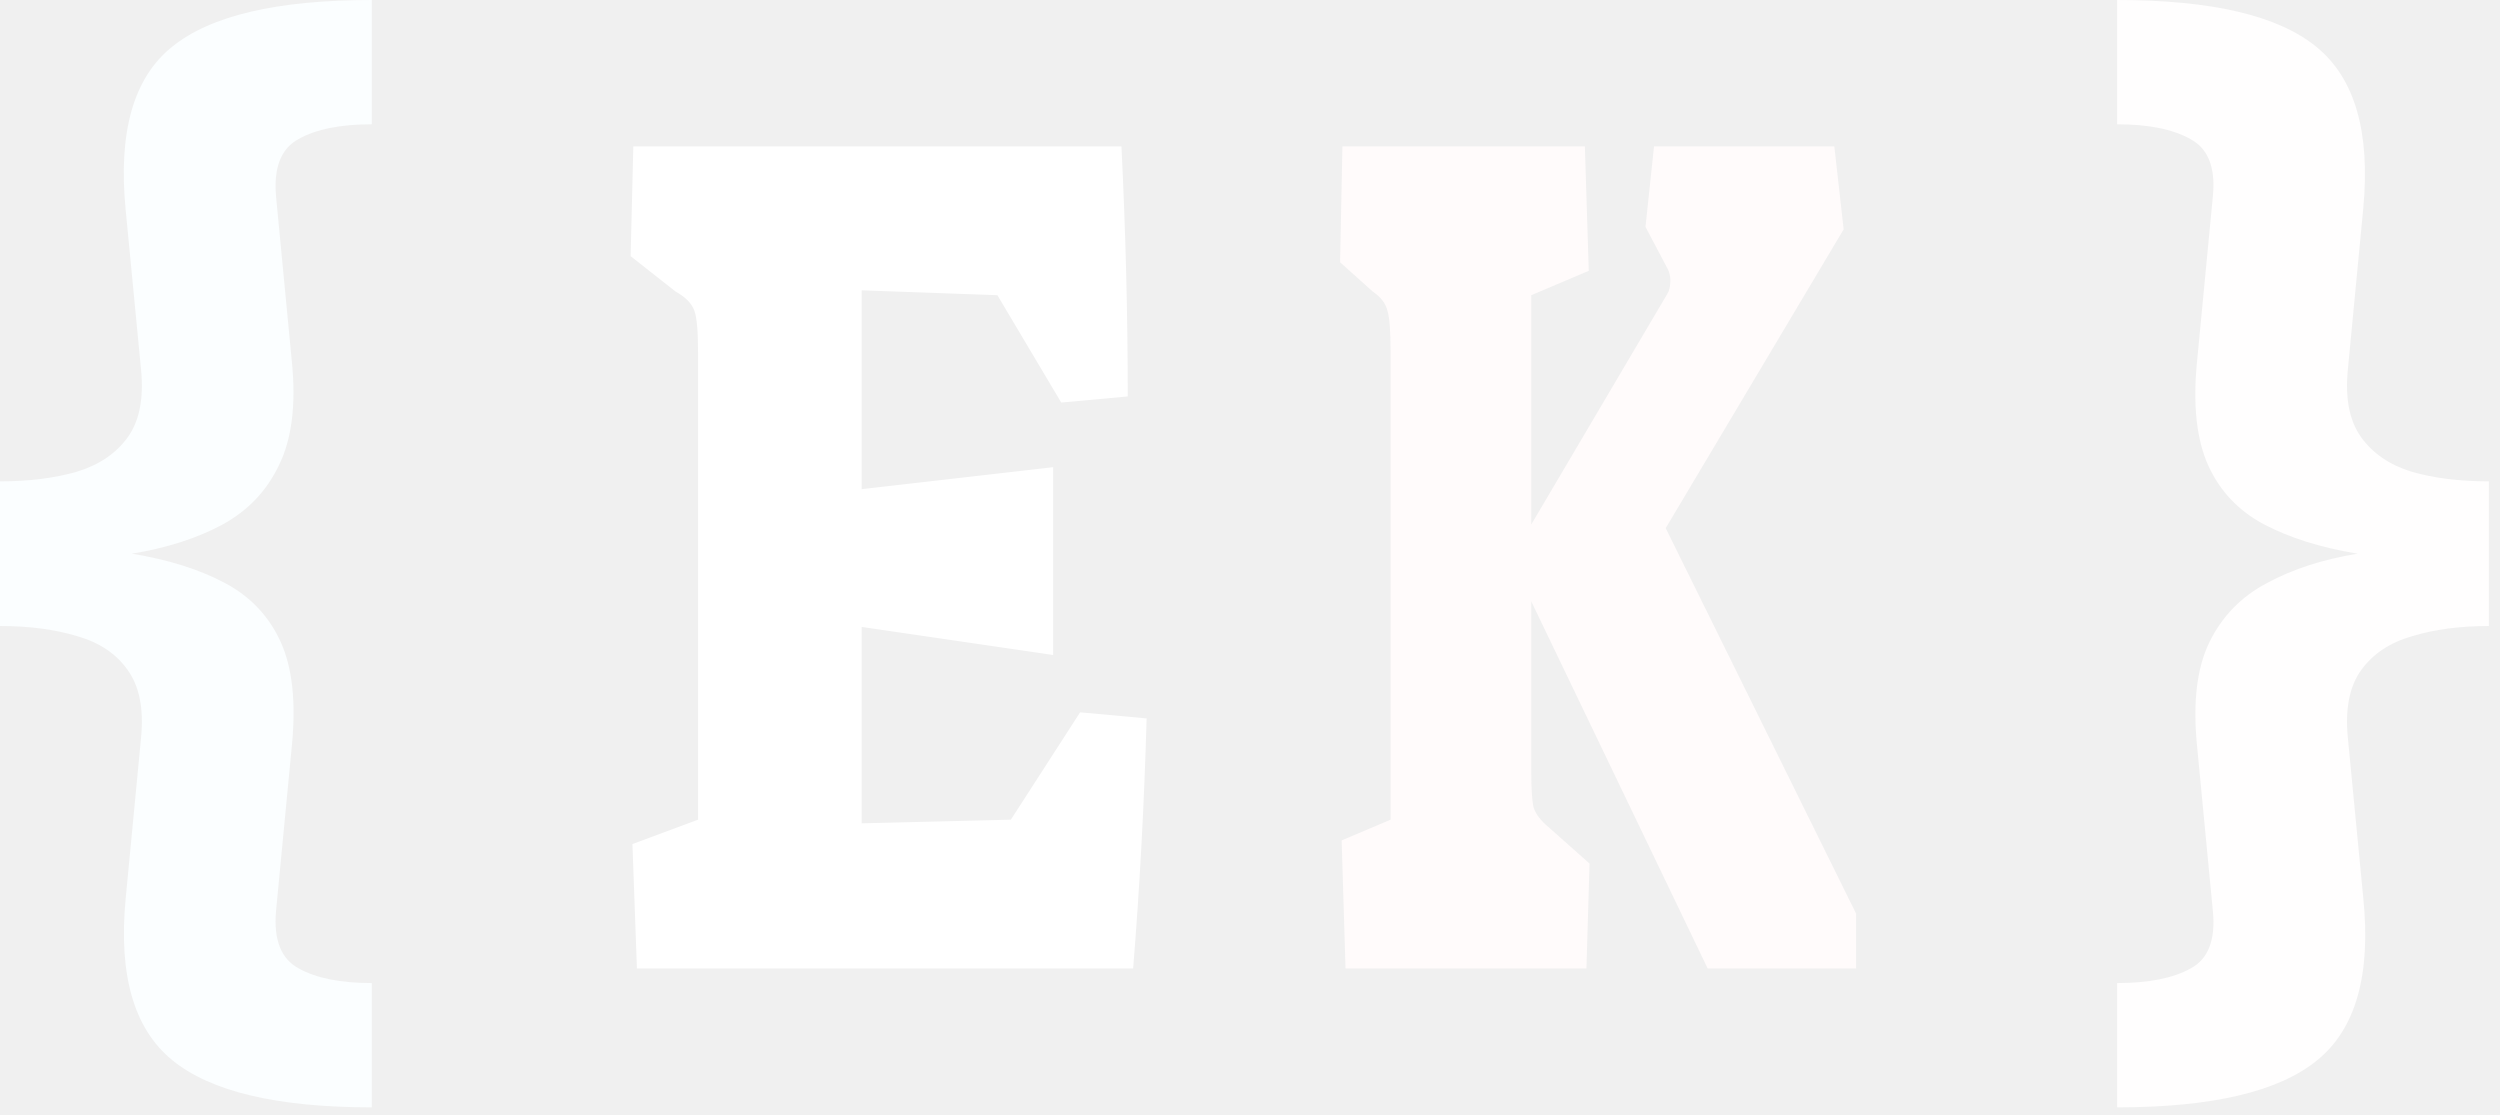
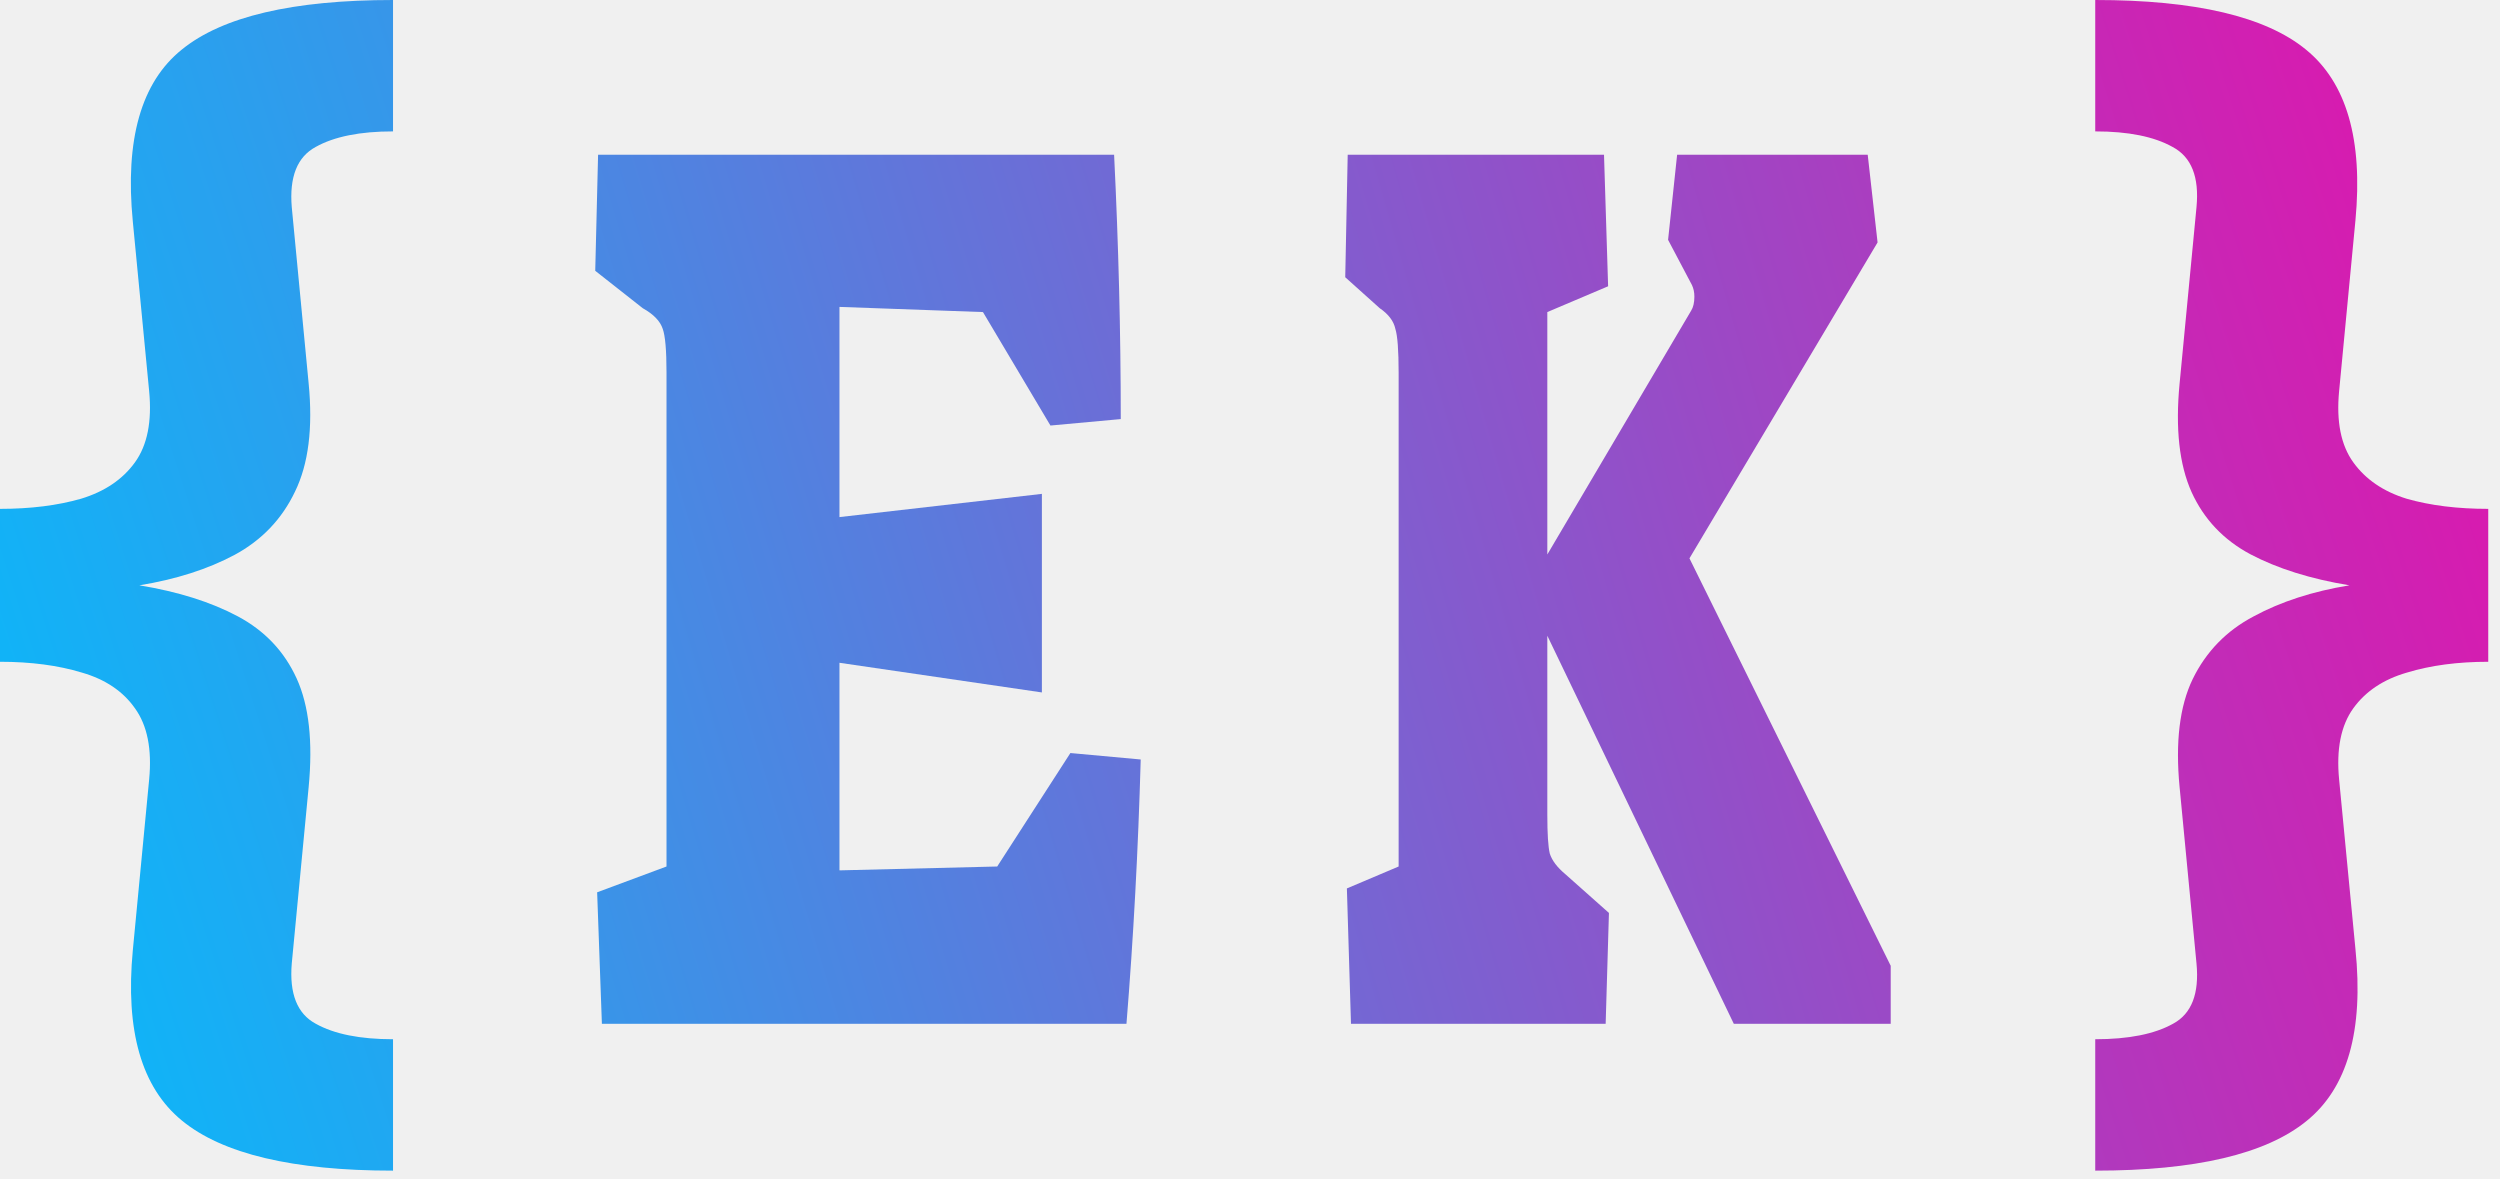
- <svg xmlns="http://www.w3.org/2000/svg" width="222" height="99" viewBox="0 0 222 99" fill="none">
-   <path d="M33.014 0V11.037C30.239 11.037 28.075 11.472 26.52 12.342C24.966 13.178 24.295 14.867 24.509 17.409L25.926 32.209C26.292 35.955 25.911 38.982 24.783 41.29C23.686 43.598 21.994 45.371 19.707 46.608C17.452 47.812 14.784 48.665 11.706 49.167C14.967 49.702 17.726 50.572 19.982 51.776C22.238 52.98 23.884 54.719 24.92 56.994C25.956 59.268 26.292 62.312 25.926 66.125L24.509 80.925C24.295 83.467 24.966 85.156 26.52 85.992C28.075 86.862 30.239 87.296 33.014 87.296V98.334C24.6 98.334 18.686 96.929 15.272 94.12C11.889 91.344 10.517 86.578 11.157 79.821L12.529 65.472C12.773 62.931 12.376 60.94 11.34 59.502C10.334 58.064 8.84 57.06 6.859 56.492C4.877 55.89 2.591 55.589 0 55.589V42.745C2.561 42.745 4.832 42.461 6.813 41.892C8.794 41.29 10.303 40.27 11.34 38.832C12.376 37.394 12.773 35.404 12.529 32.862L11.157 18.613C10.486 11.723 11.858 6.907 15.272 4.164C18.686 1.388 24.6 0 33.014 0Z" fill="#FBFEFF" />
-   <path d="M188 0C196.413 0 202.312 1.388 205.696 4.164C209.11 6.94 210.497 11.723 209.857 18.513L208.485 32.862C208.241 35.404 208.637 37.394 209.674 38.832C210.71 40.27 212.204 41.29 214.155 41.892C216.136 42.461 218.422 42.745 221.013 42.745V55.589C218.453 55.589 216.182 55.89 214.2 56.492C212.219 57.06 210.71 58.064 209.674 59.502C208.637 60.94 208.241 62.931 208.485 65.472L209.857 79.721C210.558 86.578 209.186 91.394 205.741 94.17C202.327 96.946 196.413 98.334 188 98.334V87.296C190.805 87.296 192.984 86.862 194.539 85.992C196.093 85.156 196.749 83.467 196.505 80.925L195.087 66.125C194.722 62.345 195.087 59.318 196.185 57.044C197.313 54.736 199.02 52.98 201.306 51.776C203.592 50.538 206.275 49.669 209.354 49.167C206.092 48.632 203.318 47.762 201.032 46.558C198.776 45.354 197.13 43.615 196.094 41.34C195.057 39.033 194.722 35.989 195.087 32.209L196.505 17.409C196.749 14.867 196.078 13.178 194.493 12.342C192.938 11.472 190.774 11.037 188 11.037V0Z" fill="#FFFEFE" />
-   <path d="M56.16 74.953L61.987 72.786V31.304C61.987 29.427 61.88 28.199 61.668 27.622C61.455 26.972 60.896 26.394 59.991 25.889L56 22.748L56.239 13H99.585C99.957 20.582 100.144 27.983 100.144 35.203L94.237 35.745L88.569 26.214L76.515 25.78V43.435L93.518 41.485V58.165L76.515 55.674V73.111L89.766 72.786L95.913 63.255L101.82 63.797C101.607 71.378 101.208 78.779 100.623 86H56.559L56.16 74.953Z" fill="white" />
-   <path d="M119.138 74.628L123.485 72.786V31.304C123.485 29.427 123.393 28.199 123.209 27.622C123.071 26.972 122.634 26.394 121.898 25.889L119 23.289L119.207 13H140.737L141.082 24.047L135.975 26.214V46.576L148.052 26.105C148.236 25.817 148.328 25.419 148.328 24.914C148.328 24.553 148.259 24.228 148.121 23.939L146.119 20.148L146.878 13H162.888L163.716 20.365L147.914 46.901L164.82 81.126V86H151.64L135.975 53.399V68.454C135.975 70.043 136.044 71.126 136.183 71.703C136.367 72.281 136.804 72.859 137.494 73.436L141.151 76.686L140.875 86H119.483L119.138 74.628Z" fill="#FFFBFB" />
+ <svg xmlns="http://www.w3.org/2000/svg" width="210" height="99" viewBox="0 0 210 99" fill="none">
+   <path d="M176 0C184.413 0 190.312 1.388 193.696 4.164C197.11 6.94 198.497 11.723 197.857 18.513L196.485 32.862C196.241 35.404 196.637 37.394 197.674 38.832C198.71 40.27 200.204 41.29 202.155 41.892C204.136 42.461 206.422 42.745 209.013 42.745V55.589C206.453 55.589 204.182 55.89 202.2 56.492C200.219 57.06 198.71 58.064 197.674 59.502C196.637 60.94 196.241 62.931 196.485 65.472L197.857 79.721C198.558 86.578 197.186 91.394 193.741 94.17C190.327 96.946 184.413 98.334 176 98.334V87.296C178.805 87.296 180.984 86.862 182.539 85.992C184.093 85.156 184.749 83.467 184.505 80.925L183.087 66.125C182.722 62.345 183.087 59.318 184.185 57.044C185.313 54.736 187.02 52.98 189.306 51.776C191.592 50.538 194.275 49.669 197.354 49.167C194.092 48.632 191.318 47.762 189.032 46.558C186.776 45.354 185.13 43.615 184.094 41.34C183.057 39.033 182.722 35.989 183.087 32.209L184.505 17.409C184.749 14.867 184.078 13.178 182.493 12.342C180.938 11.472 178.774 11.037 176 11.037V0Z" fill="url(#paint0_linear_9_5)" />
+   <path d="M33.014 0V11.037C30.239 11.037 28.075 11.472 26.52 12.342C24.966 13.178 24.295 14.867 24.509 17.409L25.926 32.209C26.292 35.955 25.911 38.982 24.783 41.29C23.686 43.598 21.994 45.371 19.707 46.608C17.452 47.812 14.784 48.665 11.706 49.167C14.967 49.702 17.726 50.572 19.982 51.776C22.238 52.98 23.884 54.719 24.92 56.994C25.956 59.268 26.292 62.312 25.926 66.125L24.509 80.925C24.295 83.467 24.966 85.156 26.52 85.992C28.075 86.862 30.239 87.296 33.014 87.296V98.334C24.6 98.334 18.686 96.929 15.272 94.12C11.889 91.344 10.517 86.578 11.157 79.821L12.529 65.472C12.773 62.931 12.376 60.94 11.34 59.502C10.334 58.064 8.84 57.06 6.859 56.492C4.877 55.89 2.591 55.589 0 55.589V42.745C2.561 42.745 4.832 42.461 6.813 41.892C8.794 41.29 10.303 40.27 11.34 38.832C12.376 37.394 12.773 35.404 12.529 32.862L11.157 18.613C10.486 11.723 11.858 6.907 15.272 4.164C18.686 1.388 24.6 0 33.014 0Z" fill="url(#paint1_linear_9_5)" />
+   <path d="M50.16 74.953L55.987 72.786V31.304C55.987 29.427 55.88 28.199 55.668 27.622C55.455 26.972 54.896 26.394 53.991 25.889L50 22.748L50.239 13H93.585C93.957 20.582 94.144 27.983 94.144 35.203L88.237 35.745L82.569 26.214L70.515 25.78V43.435L87.518 41.485V58.165L70.515 55.674V73.111L83.766 72.786L89.913 63.255L95.82 63.797C95.607 71.378 95.208 78.779 94.623 86H50.559L50.16 74.953Z" fill="url(#paint2_linear_9_5)" />
+   <path d="M113.138 74.628L117.485 72.786V31.304C117.485 29.427 117.393 28.199 117.209 27.622C117.071 26.972 116.634 26.394 115.898 25.889L113 23.289L113.207 13H134.737L135.082 24.047L129.975 26.214V46.576L142.052 26.105C142.236 25.817 142.328 25.419 142.328 24.914C142.328 24.553 142.259 24.228 142.121 23.939L140.119 20.148L140.878 13H156.888L157.716 20.365L141.914 46.901L158.82 81.126V86H145.64L129.975 53.399V68.454C129.975 70.043 130.044 71.126 130.183 71.703C130.367 72.281 130.804 72.859 131.494 73.436L135.151 76.686L134.875 86H113.483L113.138 74.628Z" fill="url(#paint3_linear_9_5)" />
+   <defs>
+     <linearGradient id="paint0_linear_9_5" x1="-51.376" y1="105.904" x2="221.916" y2="17.735" gradientUnits="userSpaceOnUse">
+       <stop stop-color="#00C0FD" />
+       <stop offset="1" stop-color="#E70FAA" />
+     </linearGradient>
+     <linearGradient id="paint1_linear_9_5" x1="-5.389" y1="105.904" x2="267.903" y2="17.735" gradientUnits="userSpaceOnUse">
+       <stop stop-color="#00C0FD" />
+       <stop offset="1" stop-color="#E70FAA" />
+     </linearGradient>
+     <linearGradient id="paint2_linear_9_5" x1="-14" y1="86" x2="229" y2="13" gradientUnits="userSpaceOnUse">
+       <stop stop-color="#00C0FD" />
+       <stop offset="1" stop-color="#E70FAA" />
+     </linearGradient>
+     <linearGradient id="paint3_linear_9_5" x1="-24" y1="86" x2="229" y2="13" gradientUnits="userSpaceOnUse">
+       <stop stop-color="#00C0FD" />
+       <stop offset="1" stop-color="#E70FAA" />
+     </linearGradient>
+   </defs>
</svg>
